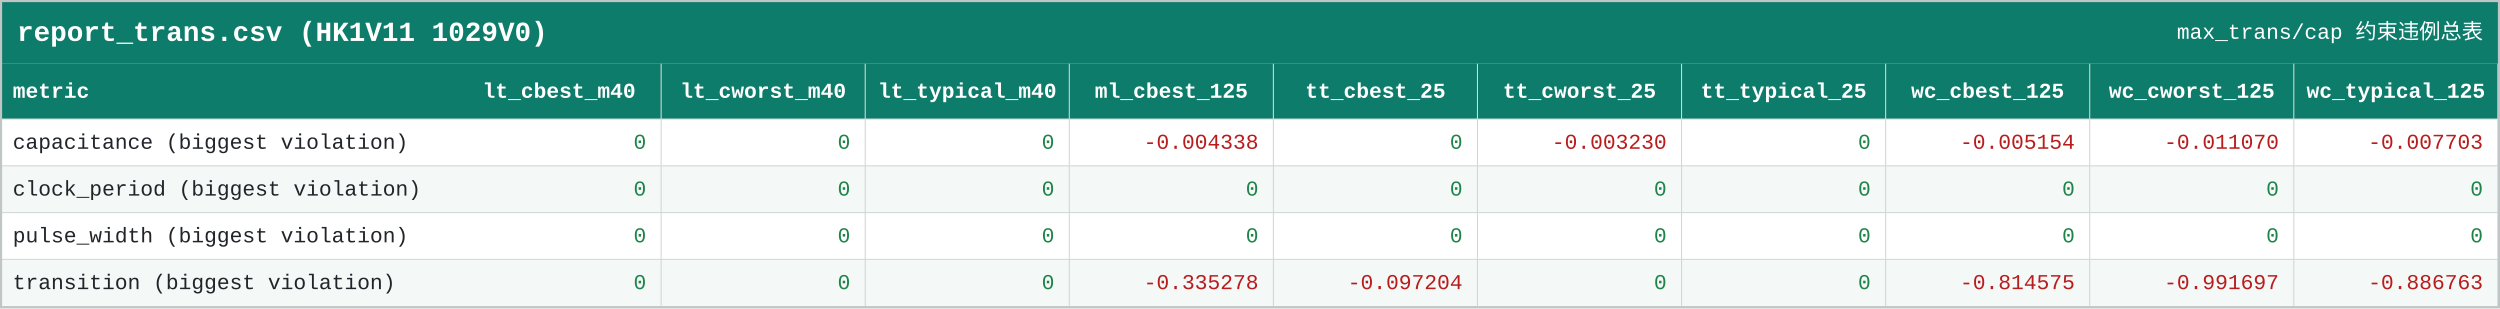
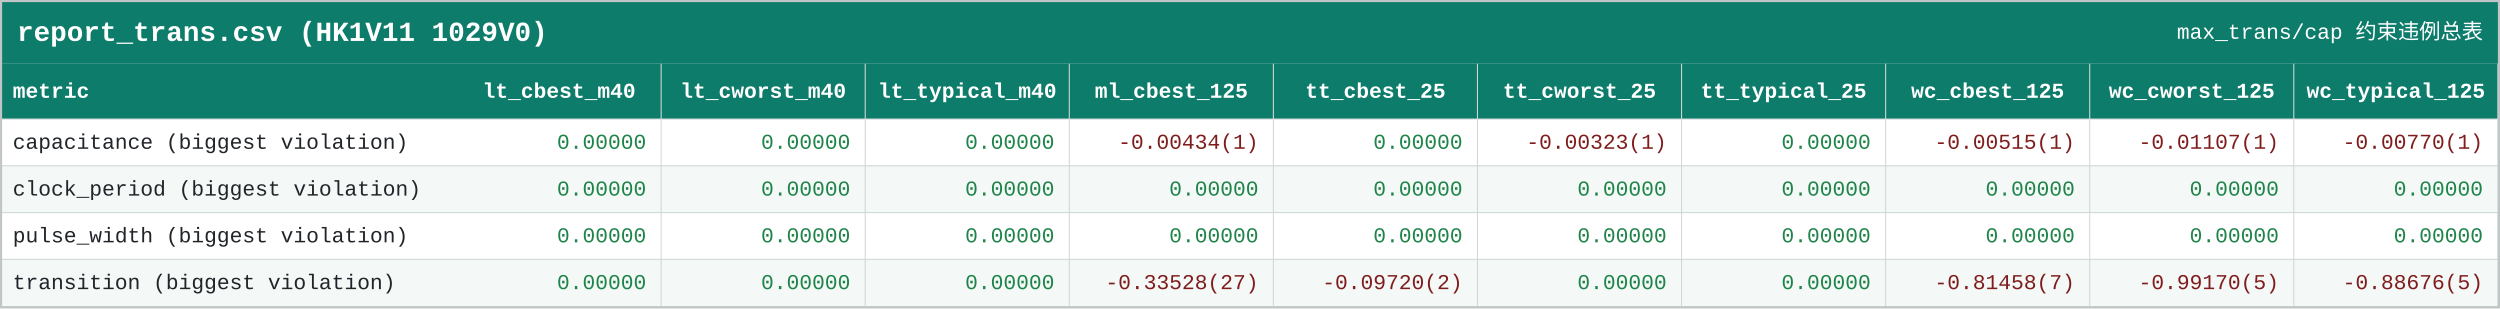
<svg xmlns="http://www.w3.org/2000/svg" width="2352" height="290" viewBox="0 0 2352 290" font-family="Consolas, 'Cascadia Mono', 'Courier New', monospace">
  <g class="head">
    <rect x="0" y="0" width="2352" height="60" fill="#0e7c6b" />
    <text x="16" y="38.5" font-size="26" font-weight="bold" fill="#ffffff">report_trans.csv (HK1V11 1029V0)</text>
    <text x="2336" y="36.5" font-size="20" fill="#ffffff" text-anchor="end">max_trans/cap 约束违例总表</text>
    <rect x="0" y="60" width="2352" height="52" fill="#0e7c6b" />
    <text x="12" y="92" font-size="20" font-weight="bold" fill="#ffffff">metric</text>
    <text x="526" y="92" font-size="20" font-weight="bold" fill="#ffffff" text-anchor="middle">lt_cbest_m40</text>
    <text x="718" y="92" font-size="20" font-weight="bold" fill="#ffffff" text-anchor="middle">lt_cworst_m40</text>
    <text x="910" y="92" font-size="20" font-weight="bold" fill="#ffffff" text-anchor="middle">lt_typical_m40</text>
    <text x="1102" y="92" font-size="20" font-weight="bold" fill="#ffffff" text-anchor="middle">ml_cbest_125</text>
    <text x="1294" y="92" font-size="20" font-weight="bold" fill="#ffffff" text-anchor="middle">tt_cbest_25</text>
    <text x="1486" y="92" font-size="20" font-weight="bold" fill="#ffffff" text-anchor="middle">tt_cworst_25</text>
    <text x="1678" y="92" font-size="20" font-weight="bold" fill="#ffffff" text-anchor="middle">tt_typical_25</text>
    <text x="1870" y="92" font-size="20" font-weight="bold" fill="#ffffff" text-anchor="middle">wc_cbest_125</text>
    <text x="2062" y="92" font-size="20" font-weight="bold" fill="#ffffff" text-anchor="middle">wc_cworst_125</text>
    <text x="2254" y="92" font-size="20" font-weight="bold" fill="#ffffff" text-anchor="middle">wc_typical_125</text>
  </g>
  <g class="row" style="animation-delay:0.025s">
    <rect x="0" y="112" width="2352" height="44" fill="#ffffff" />
    <text class="lab" x="12" y="140" font-size="20" fill="#212529">capacitance (biggest violation)</text>
-     <text class="val" x="608" y="140" font-size="20" fill="#1e8449" text-anchor="end">0</text>
-     <text class="val" x="800" y="140" font-size="20" fill="#1e8449" text-anchor="end">0</text>
-     <text class="val" x="992" y="140" font-size="20" fill="#1e8449" text-anchor="end">0</text>
-     <text class="val breath" style="animation-delay:0.45s" x="1184" y="140" font-size="20" fill="#b91c1c" text-anchor="end">-0.004338</text>
-     <text class="val" x="1376" y="140" font-size="20" fill="#1e8449" text-anchor="end">0</text>
-     <text class="val breath" style="animation-delay:0.75s" x="1568" y="140" font-size="20" fill="#b91c1c" text-anchor="end">-0.003230</text>
-     <text class="val" x="1760" y="140" font-size="20" fill="#1e8449" text-anchor="end">0</text>
-     <text class="val breath" style="animation-delay:1.05s" x="1952" y="140" font-size="20" fill="#b91c1c" text-anchor="end">-0.005154</text>
-     <text class="val breath" style="animation-delay:1.20s" x="2144" y="140" font-size="20" fill="#b91c1c" text-anchor="end">-0.011070</text>
-     <text class="val breath" style="animation-delay:1.35s" x="2336" y="140" font-size="20" fill="#b91c1c" text-anchor="end">-0.007703</text>
+     <text class="val" x="608" y="140" font-size="20" fill="#1e8449" text-anchor="end">0.00000</text>
+     <text class="val" x="800" y="140" font-size="20" fill="#1e8449" text-anchor="end">0.00000</text>
+     <text class="val" x="992" y="140" font-size="20" fill="#1e8449" text-anchor="end">0.00000</text>
+     <text class="val breath" style="animation-delay:0.45s" x="1184" y="140" font-size="20" fill="#7f1d1d" text-anchor="end">-0.00434(1)</text>
+     <text class="val" x="1376" y="140" font-size="20" fill="#1e8449" text-anchor="end">0.00000</text>
+     <text class="val breath" style="animation-delay:0.75s" x="1568" y="140" font-size="20" fill="#7f1d1d" text-anchor="end">-0.00323(1)</text>
+     <text class="val" x="1760" y="140" font-size="20" fill="#1e8449" text-anchor="end">0.00000</text>
+     <text class="val breath" style="animation-delay:1.05s" x="1952" y="140" font-size="20" fill="#7f1d1d" text-anchor="end">-0.00515(1)</text>
+     <text class="val breath" style="animation-delay:1.20s" x="2144" y="140" font-size="20" fill="#7f1d1d" text-anchor="end">-0.01107(1)</text>
+     <text class="val breath" style="animation-delay:1.35s" x="2336" y="140" font-size="20" fill="#7f1d1d" text-anchor="end">-0.00770(1)</text>
  </g>
  <g class="row" style="animation-delay:0.050s">
    <rect x="0" y="156" width="2352" height="44" fill="#f4f8f7" />
    <text class="lab" x="12" y="184" font-size="20" fill="#212529">clock_period (biggest violation)</text>
-     <text class="val" x="608" y="184" font-size="20" fill="#1e8449" text-anchor="end">0</text>
-     <text class="val" x="800" y="184" font-size="20" fill="#1e8449" text-anchor="end">0</text>
-     <text class="val" x="992" y="184" font-size="20" fill="#1e8449" text-anchor="end">0</text>
-     <text class="val" x="1184" y="184" font-size="20" fill="#1e8449" text-anchor="end">0</text>
-     <text class="val" x="1376" y="184" font-size="20" fill="#1e8449" text-anchor="end">0</text>
-     <text class="val" x="1568" y="184" font-size="20" fill="#1e8449" text-anchor="end">0</text>
-     <text class="val" x="1760" y="184" font-size="20" fill="#1e8449" text-anchor="end">0</text>
-     <text class="val" x="1952" y="184" font-size="20" fill="#1e8449" text-anchor="end">0</text>
-     <text class="val" x="2144" y="184" font-size="20" fill="#1e8449" text-anchor="end">0</text>
-     <text class="val" x="2336" y="184" font-size="20" fill="#1e8449" text-anchor="end">0</text>
+     <text class="val" x="608" y="184" font-size="20" fill="#1e8449" text-anchor="end">0.00000</text>
+     <text class="val" x="800" y="184" font-size="20" fill="#1e8449" text-anchor="end">0.00000</text>
+     <text class="val" x="992" y="184" font-size="20" fill="#1e8449" text-anchor="end">0.00000</text>
+     <text class="val" x="1184" y="184" font-size="20" fill="#1e8449" text-anchor="end">0.00000</text>
+     <text class="val" x="1376" y="184" font-size="20" fill="#1e8449" text-anchor="end">0.00000</text>
+     <text class="val" x="1568" y="184" font-size="20" fill="#1e8449" text-anchor="end">0.00000</text>
+     <text class="val" x="1760" y="184" font-size="20" fill="#1e8449" text-anchor="end">0.00000</text>
+     <text class="val" x="1952" y="184" font-size="20" fill="#1e8449" text-anchor="end">0.00000</text>
+     <text class="val" x="2144" y="184" font-size="20" fill="#1e8449" text-anchor="end">0.00000</text>
+     <text class="val" x="2336" y="184" font-size="20" fill="#1e8449" text-anchor="end">0.00000</text>
  </g>
  <g class="row" style="animation-delay:0.075s">
    <rect x="0" y="200" width="2352" height="44" fill="#ffffff" />
    <text class="lab" x="12" y="228" font-size="20" fill="#212529">pulse_width (biggest violation)</text>
-     <text class="val" x="608" y="228" font-size="20" fill="#1e8449" text-anchor="end">0</text>
-     <text class="val" x="800" y="228" font-size="20" fill="#1e8449" text-anchor="end">0</text>
-     <text class="val" x="992" y="228" font-size="20" fill="#1e8449" text-anchor="end">0</text>
-     <text class="val" x="1184" y="228" font-size="20" fill="#1e8449" text-anchor="end">0</text>
-     <text class="val" x="1376" y="228" font-size="20" fill="#1e8449" text-anchor="end">0</text>
-     <text class="val" x="1568" y="228" font-size="20" fill="#1e8449" text-anchor="end">0</text>
-     <text class="val" x="1760" y="228" font-size="20" fill="#1e8449" text-anchor="end">0</text>
-     <text class="val" x="1952" y="228" font-size="20" fill="#1e8449" text-anchor="end">0</text>
-     <text class="val" x="2144" y="228" font-size="20" fill="#1e8449" text-anchor="end">0</text>
-     <text class="val" x="2336" y="228" font-size="20" fill="#1e8449" text-anchor="end">0</text>
+     <text class="val" x="608" y="228" font-size="20" fill="#1e8449" text-anchor="end">0.00000</text>
+     <text class="val" x="800" y="228" font-size="20" fill="#1e8449" text-anchor="end">0.00000</text>
+     <text class="val" x="992" y="228" font-size="20" fill="#1e8449" text-anchor="end">0.00000</text>
+     <text class="val" x="1184" y="228" font-size="20" fill="#1e8449" text-anchor="end">0.00000</text>
+     <text class="val" x="1376" y="228" font-size="20" fill="#1e8449" text-anchor="end">0.00000</text>
+     <text class="val" x="1568" y="228" font-size="20" fill="#1e8449" text-anchor="end">0.00000</text>
+     <text class="val" x="1760" y="228" font-size="20" fill="#1e8449" text-anchor="end">0.00000</text>
+     <text class="val" x="1952" y="228" font-size="20" fill="#1e8449" text-anchor="end">0.00000</text>
+     <text class="val" x="2144" y="228" font-size="20" fill="#1e8449" text-anchor="end">0.00000</text>
+     <text class="val" x="2336" y="228" font-size="20" fill="#1e8449" text-anchor="end">0.00000</text>
  </g>
  <g class="row" style="animation-delay:0.100s">
    <rect x="0" y="244" width="2352" height="44" fill="#f4f8f7" />
    <text class="lab" x="12" y="272" font-size="20" fill="#212529">transition (biggest violation)</text>
-     <text class="val" x="608" y="272" font-size="20" fill="#1e8449" text-anchor="end">0</text>
-     <text class="val" x="800" y="272" font-size="20" fill="#1e8449" text-anchor="end">0</text>
-     <text class="val" x="992" y="272" font-size="20" fill="#1e8449" text-anchor="end">0</text>
-     <text class="val breath" style="animation-delay:0.90s" x="1184" y="272" font-size="20" fill="#b91c1c" text-anchor="end">-0.335278</text>
-     <text class="val breath" style="animation-delay:1.05s" x="1376" y="272" font-size="20" fill="#b91c1c" text-anchor="end">-0.097204</text>
-     <text class="val" x="1568" y="272" font-size="20" fill="#1e8449" text-anchor="end">0</text>
-     <text class="val" x="1760" y="272" font-size="20" fill="#1e8449" text-anchor="end">0</text>
-     <text class="val breath" style="animation-delay:1.50s" x="1952" y="272" font-size="20" fill="#b91c1c" text-anchor="end">-0.814575</text>
-     <text class="val breath" style="animation-delay:1.65s" x="2144" y="272" font-size="20" fill="#b91c1c" text-anchor="end">-0.991697</text>
-     <text class="val breath" style="animation-delay:1.80s" x="2336" y="272" font-size="20" fill="#b91c1c" text-anchor="end">-0.886763</text>
+     <text class="val" x="608" y="272" font-size="20" fill="#1e8449" text-anchor="end">0.00000</text>
+     <text class="val" x="800" y="272" font-size="20" fill="#1e8449" text-anchor="end">0.00000</text>
+     <text class="val" x="992" y="272" font-size="20" fill="#1e8449" text-anchor="end">0.00000</text>
+     <text class="val breath" style="animation-delay:0.90s" x="1184" y="272" font-size="20" fill="#7f1d1d" text-anchor="end">-0.33528(27)</text>
+     <text class="val breath" style="animation-delay:1.05s" x="1376" y="272" font-size="20" fill="#7f1d1d" text-anchor="end">-0.09720(2)</text>
+     <text class="val" x="1568" y="272" font-size="20" fill="#1e8449" text-anchor="end">0.00000</text>
+     <text class="val" x="1760" y="272" font-size="20" fill="#1e8449" text-anchor="end">0.00000</text>
+     <text class="val breath" style="animation-delay:1.50s" x="1952" y="272" font-size="20" fill="#7f1d1d" text-anchor="end">-0.81458(7)</text>
+     <text class="val breath" style="animation-delay:1.65s" x="2144" y="272" font-size="20" fill="#7f1d1d" text-anchor="end">-0.99170(5)</text>
+     <text class="val breath" style="animation-delay:1.80s" x="2336" y="272" font-size="20" fill="#7f1d1d" text-anchor="end">-0.88676(5)</text>
  </g>
  <line x1="622" y1="60" x2="622" y2="288" stroke="#d0d8d6" stroke-width="1" />
  <line x1="814" y1="60" x2="814" y2="288" stroke="#d0d8d6" stroke-width="1" />
  <line x1="1006" y1="60" x2="1006" y2="288" stroke="#d0d8d6" stroke-width="1" />
  <line x1="1198" y1="60" x2="1198" y2="288" stroke="#d0d8d6" stroke-width="1" />
  <line x1="1390" y1="60" x2="1390" y2="288" stroke="#d0d8d6" stroke-width="1" />
  <line x1="1582" y1="60" x2="1582" y2="288" stroke="#d0d8d6" stroke-width="1" />
  <line x1="1774" y1="60" x2="1774" y2="288" stroke="#d0d8d6" stroke-width="1" />
  <line x1="1966" y1="60" x2="1966" y2="288" stroke="#d0d8d6" stroke-width="1" />
  <line x1="2158" y1="60" x2="2158" y2="288" stroke="#d0d8d6" stroke-width="1" />
  <line x1="2350" y1="60" x2="2350" y2="288" stroke="#d0d8d6" stroke-width="1" />
  <line x1="1" y1="112" x2="2351" y2="112" stroke="#d0d8d6" stroke-width="1" />
  <line x1="1" y1="156" x2="2351" y2="156" stroke="#d0d8d6" stroke-width="1" />
  <line x1="1" y1="200" x2="2351" y2="200" stroke="#d0d8d6" stroke-width="1" />
  <line x1="1" y1="244" x2="2351" y2="244" stroke="#d0d8d6" stroke-width="1" />
  <rect x="1" y="1" width="2350" height="288" fill="none" stroke="#c0c6c6" stroke-width="2" />
</svg>
